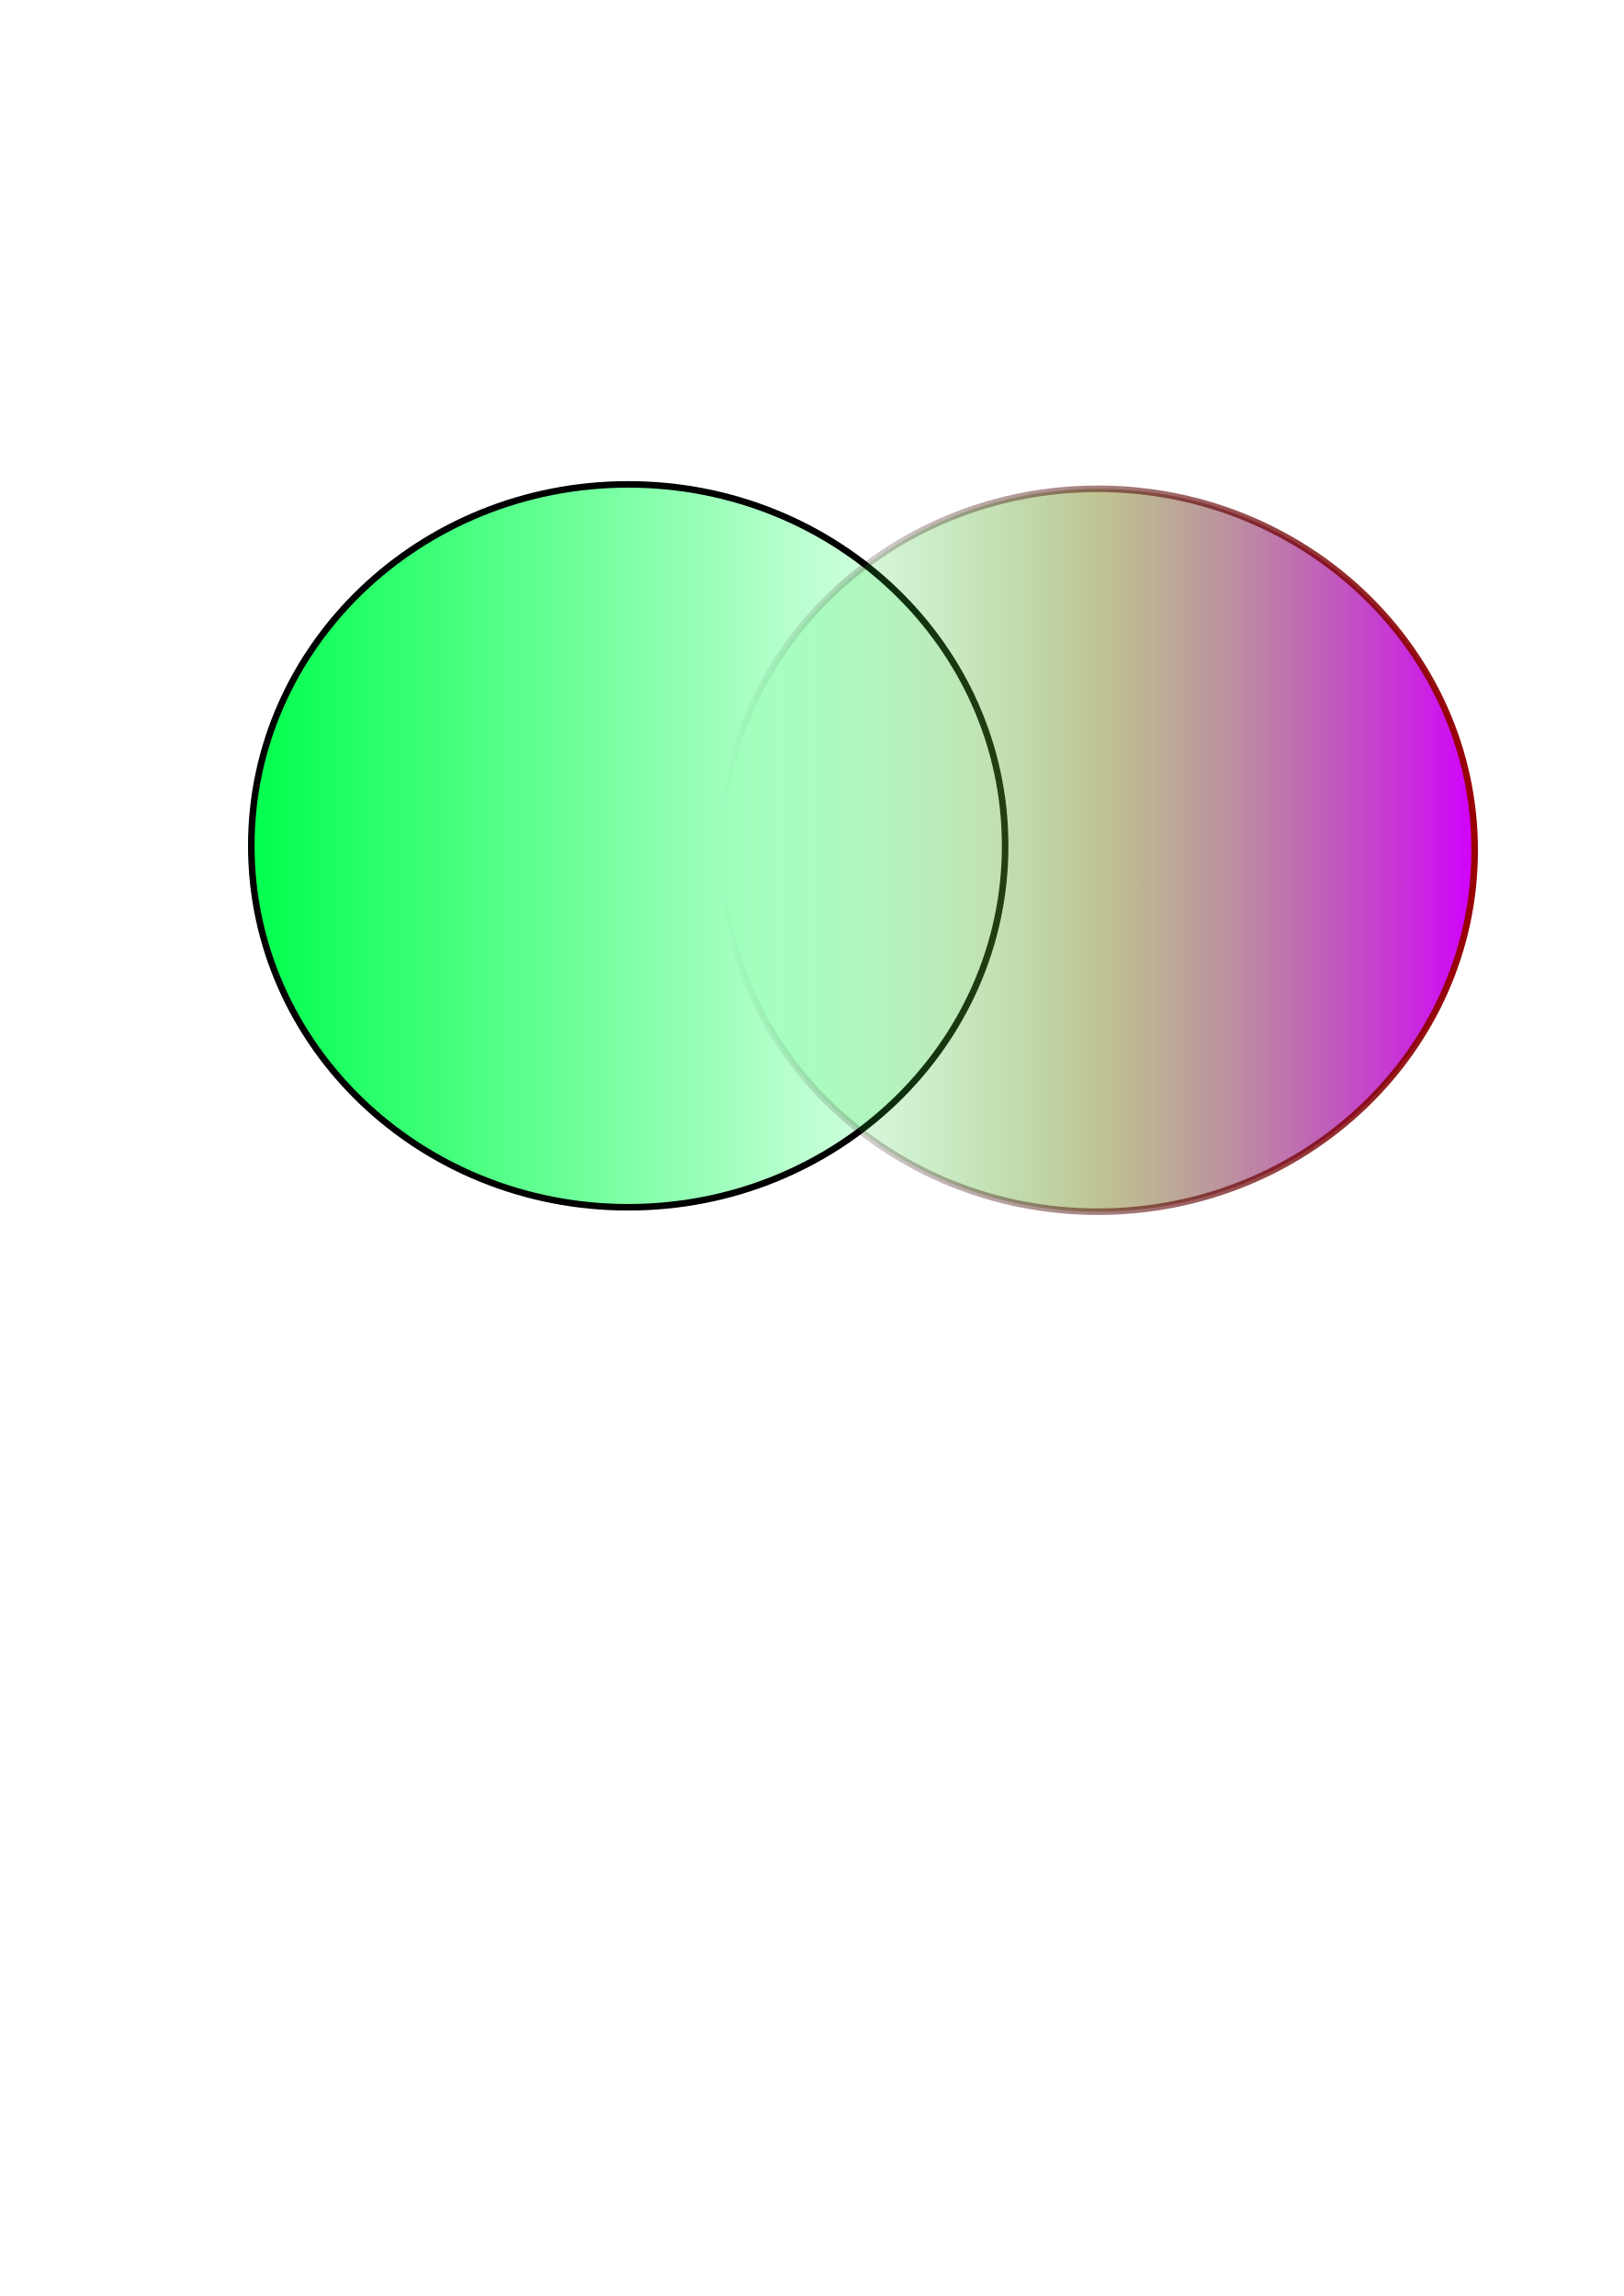
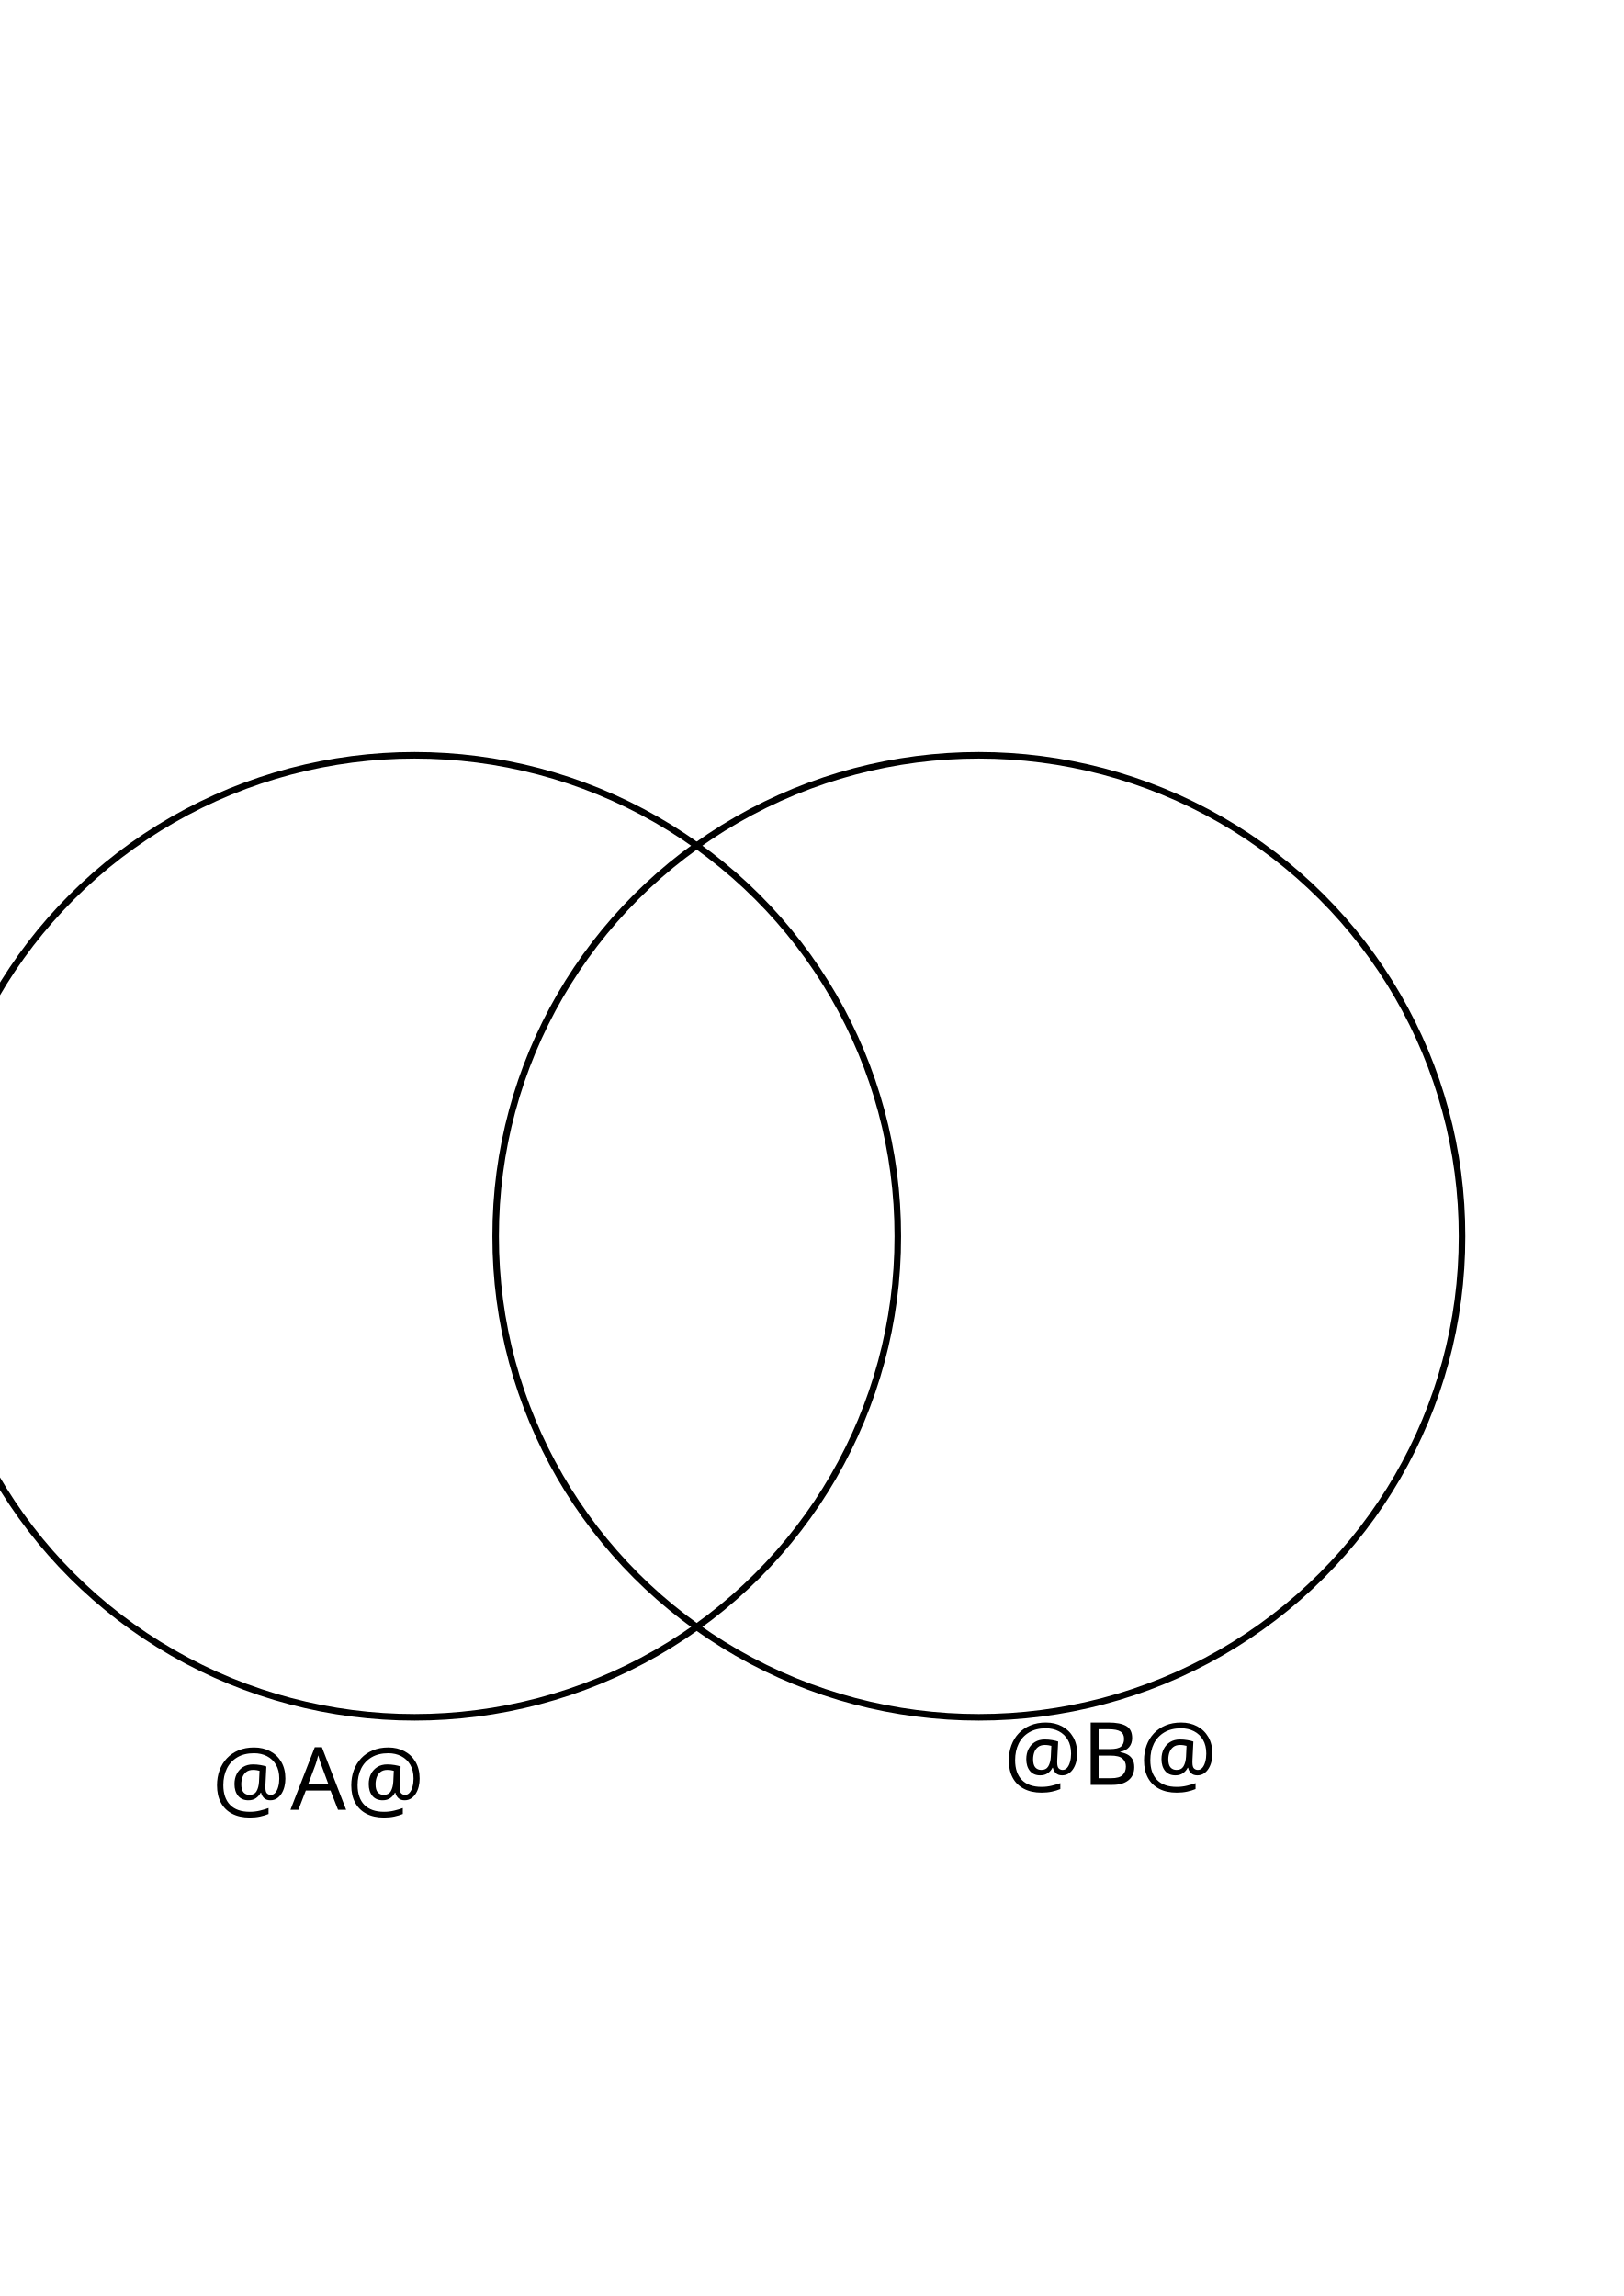
- <svg xmlns="http://www.w3.org/2000/svg" xmlns:xlink="http://www.w3.org/1999/xlink" version="1.2" width="744.094" height="1052.362" id="svg2">
-   <defs id="defs4">
-     <linearGradient id="linearGradient3771">
-       <stop id="stop3773" style="stop-color:#00ff4d;stop-opacity:1" offset="0" />
-       <stop id="stop3775" style="stop-color:#00ff4d;stop-opacity:0" offset="1" />
-     </linearGradient>
-     <linearGradient id="linearGradient3765">
-       <stop id="stop3767" style="stop-color:#990000;stop-opacity:1" offset="0" />
-       <stop id="stop3769" style="stop-color:#000000;stop-opacity:0" offset="1" />
-     </linearGradient>
-     <linearGradient id="linearGradient3757">
-       <stop id="stop3759" style="stop-color:#990000;stop-opacity:1" offset="0" />
-       <stop id="stop3761" style="stop-color:#000000;stop-opacity:0" offset="1" />
-     </linearGradient>
-     <linearGradient x1="96.475" y1="385.661" x2="442.947" y2="385.661" id="linearGradient3777-8" xlink:href="#linearGradient3771-2" gradientUnits="userSpaceOnUse" />
-     <linearGradient id="linearGradient3771-2">
-       <stop id="stop3773-4" style="stop-color:#d200ff;stop-opacity:1" offset="0" />
-       <stop id="stop3831" style="stop-color:#7f8926;stop-opacity:0.498" offset="0.5" />
-       <stop id="stop3775-3" style="stop-color:#00ff4d;stop-opacity:0" offset="1" />
-     </linearGradient>
-     <linearGradient x1="96.475" y1="385.661" x2="442.947" y2="385.661" id="linearGradient3763-9" xlink:href="#linearGradient3765-4" gradientUnits="userSpaceOnUse" />
-     <linearGradient id="linearGradient3765-4">
-       <stop id="stop3767-0" style="stop-color:#990000;stop-opacity:1" offset="0" />
-       <stop id="stop3769-1" style="stop-color:#000000;stop-opacity:0" offset="1" />
-     </linearGradient>
-     <linearGradient x1="96.475" y1="385.661" x2="442.947" y2="385.661" id="linearGradient3798" xlink:href="#linearGradient3771-2" gradientUnits="userSpaceOnUse" />
-     <linearGradient x1="96.475" y1="385.661" x2="442.947" y2="385.661" id="linearGradient3800" xlink:href="#linearGradient3765-4" gradientUnits="userSpaceOnUse" />
-     <linearGradient x1="96.475" y1="385.661" x2="442.947" y2="385.661" id="linearGradient3836" xlink:href="#linearGradient3771" gradientUnits="userSpaceOnUse" gradientTransform="translate(18.18275,2.020297)" />
-   </defs>
+ <svg xmlns="http://www.w3.org/2000/svg" version="1.1" width="744.094" height="1052.362" id="svg2987">
+   <defs id="defs2989" />
  <g id="layer1">
-     <path d="m 460.63,387.682 c 0,91.494 -77.337,165.665 -172.736,165.665 -95.4,0 -172.736,-74.171 -172.736,-165.665 0,-91.494 77.337,-165.665 172.736,-165.665 95.4,0 172.736,74.171 172.736,165.665 z" id="path2985" style="fill:url(#linearGradient3836);fill-opacity:1;fill-rule:evenodd;stroke:#000000;stroke-width:3;stroke-linecap:butt;stroke-linejoin:miter;stroke-miterlimit:4;stroke-opacity:1;stroke-dasharray:none" />
-     <path d="m 442.447,385.661 a 172.736,165.665 0 1 1 -345.472,0 172.736,165.665 0 1 1 345.472,0 z" transform="matrix(-1,0,0,1,772.7667,4.040611)" id="path2985-3" style="fill:url(#linearGradient3798);fill-opacity:1;fill-rule:evenodd;stroke:url(#linearGradient3800);stroke-width:3;stroke-linecap:butt;stroke-linejoin:miter;stroke-miterlimit:4;stroke-opacity:1;stroke-dasharray:none" />
-     <flowRoot id="flowRoot3840" xml:space="preserve" style="font-size:40px;font-style:normal;font-weight:normal;line-height:125%;letter-spacing:0px;word-spacing:0px;fill:#000000;fill-opacity:1;stroke:none;font-family:Sans">
-       <flowRegion id="flowRegion3842">
-         <rect width="256.579" height="56.569" x="90.914" y="585.672" id="rect3844" />
-       </flowRegion>
-       <flowPara id="flowPara3846">@A@</flowPara>
-     </flowRoot>
-     <flowRoot transform="translate(463.6118,-8.547943)" id="flowRoot3840-4" xml:space="preserve" style="font-size:40px;font-style:normal;font-weight:normal;line-height:125%;letter-spacing:0px;word-spacing:0px;fill:#000000;fill-opacity:1;stroke:none;font-family:Sans">
-       <flowRegion id="flowRegion3842-0">
-         <rect width="256.579" height="56.569" x="90.914" y="585.672" id="rect3844-9" />
-       </flowRegion>
-       <flowPara id="flowPara3846-8">@B@</flowPara>
-     </flowRoot>
-     <flowRoot transform="translate(32.06133,-169.9657)" id="flowRoot3840-0" xml:space="preserve" style="font-size:40px;font-style:normal;font-weight:normal;line-height:125%;letter-spacing:0px;word-spacing:0px;fill:#000000;fill-opacity:1;stroke:none;font-family:Sans">
-       <flowRegion id="flowRegion3842-1">
-         <rect width="256.579" height="56.569" x="90.914" y="585.672" id="rect3844-3" />
-       </flowRegion>
-       <flowPara id="flowPara3846-6">@CNT_A@</flowPara>
-     </flowRoot>
-     <flowRoot transform="translate(185.0424,-233.7514)" id="flowRoot3840-0-1" xml:space="preserve" style="font-size:40px;font-style:normal;font-weight:normal;line-height:125%;letter-spacing:0px;word-spacing:0px;fill:#000000;fill-opacity:1;stroke:none;font-family:Sans">
-       <flowRegion id="flowRegion3842-1-2">
-         <rect width="256.579" height="56.569" x="90.914" y="585.672" id="rect3844-3-2" />
-       </flowRegion>
-       <flowPara id="flowPara3846-6-4" style="text-align:center;text-anchor:middle">@CNT_AB@</flowPara>
-     </flowRoot>
-     <flowRoot transform="translate(316.471,-168.7514)" id="flowRoot3840-0-6" xml:space="preserve" style="font-size:40px;font-style:normal;font-weight:normal;line-height:125%;letter-spacing:0px;word-spacing:0px;fill:#000000;fill-opacity:1;stroke:none;font-family:Sans">
-       <flowRegion id="flowRegion3842-1-3">
-         <rect width="256.579" height="56.569" x="90.914" y="585.672" id="rect3844-3-24" />
-       </flowRegion>
-       <flowPara id="flowPara3846-6-1" style="text-align:end;text-anchor:end">@CNT_B@</flowPara>
-     </flowRoot>
+     <path d="m 482.857,583.791 a 221.429,220 0 1 1 -442.857,0 221.429,220 0 1 1 442.857,0 z" transform="translate(-71.42857,-17.14286)" id="path2995" style="fill:none;stroke:#000000;stroke-width:3;stroke-miterlimit:4;stroke-opacity:1;stroke-dasharray:none" />
+     <path d="m 482.857,583.791 a 221.429,220 0 1 1 -442.857,0 221.429,220 0 1 1 442.857,0 z" transform="translate(187.1429,-17.14287)" id="path2995-5" style="fill:none;stroke:#000000;stroke-width:3;stroke-miterlimit:4;stroke-opacity:1;stroke-dasharray:none" />
+     <text x="97.143" y="829.505" id="text3017" xml:space="preserve" style="font-size:40px;font-style:normal;font-weight:normal;line-height:125%;letter-spacing:0px;word-spacing:0px;fill:#000000;fill-opacity:1;stroke:none;font-family:Sans">
+       <tspan x="97.143" y="829.505" id="tspan3019">@A@</tspan>
+     </text>
+     <text x="460" y="818.076" id="text3021" xml:space="preserve" style="font-size:40px;font-style:normal;font-weight:normal;line-height:125%;letter-spacing:0px;word-spacing:0px;fill:#000000;fill-opacity:1;stroke:none;font-family:Sans">
+       <tspan x="460" y="818.076" id="tspan3023">@B@</tspan>
+     </text>
  </g>
</svg>
